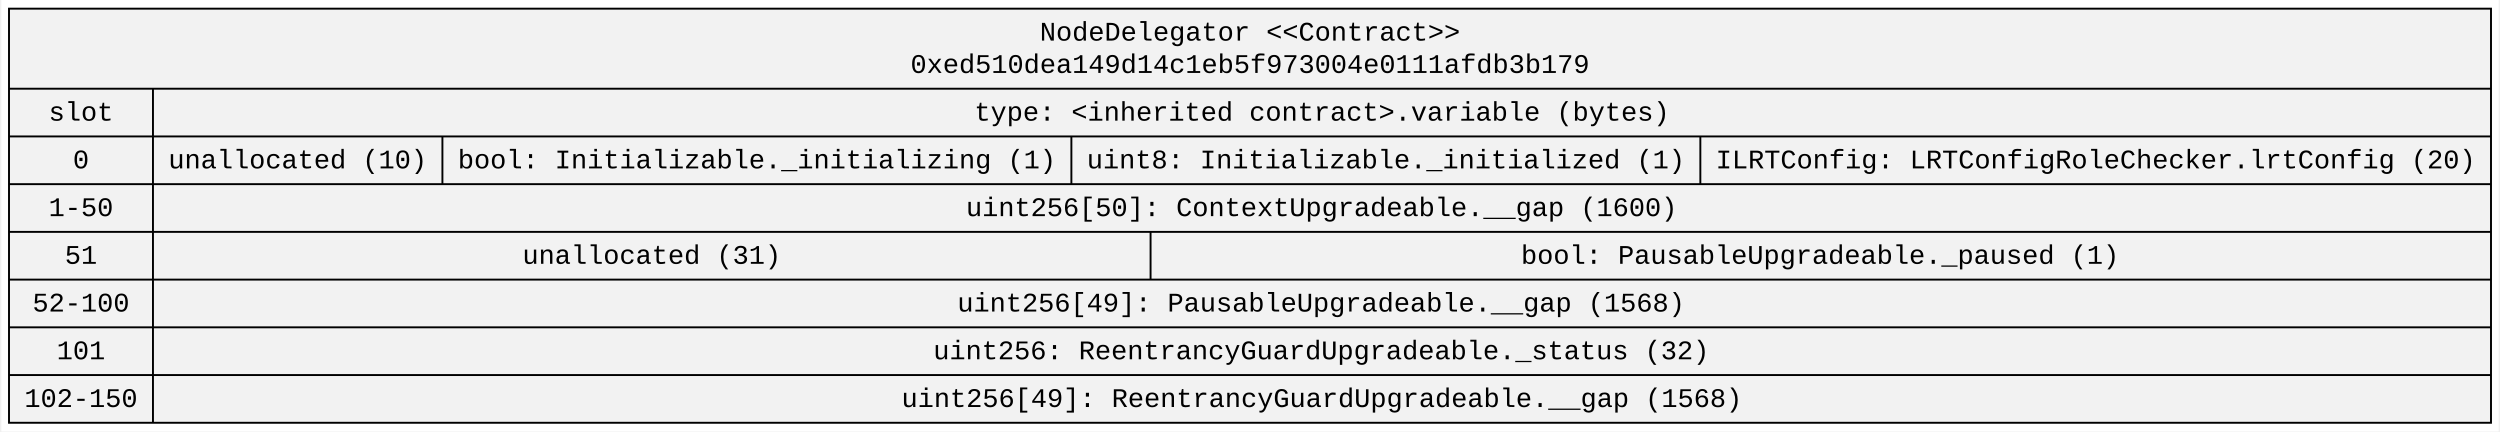
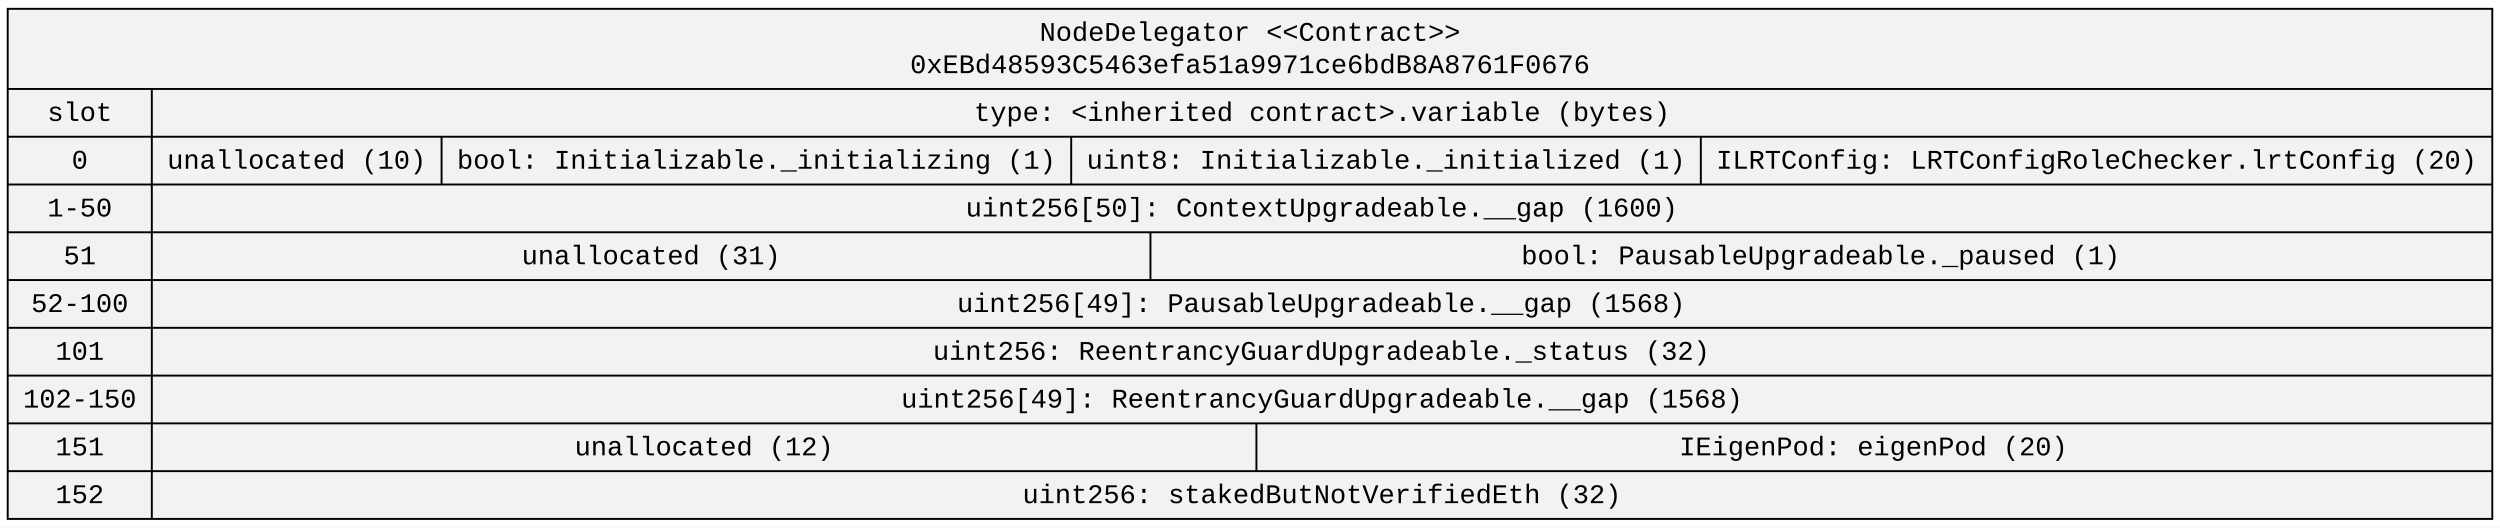
- <svg xmlns="http://www.w3.org/2000/svg" width="1298pt" height="224pt" viewBox="0.00 0.00 1297.80 224.20">
-   <g id="graph0" class="graph" transform="scale(1 1) rotate(0) translate(4 220.2)">
-     <polygon fill="white" stroke="transparent" points="-4,4 -4,-220.2 1293.8,-220.2 1293.8,4 -4,4" />
+ <svg xmlns="http://www.w3.org/2000/svg" width="1298pt" height="274pt" viewBox="0.00 0.00 1297.80 273.80">
+   <g id="graph0" class="graph" transform="scale(1 1) rotate(0) translate(4 269.8)">
+     <polygon fill="white" stroke="transparent" points="-4,4 -4,-269.8 1293.8,-269.8 1293.8,4 -4,4" />
    <g id="node1" class="node">
-       <polygon fill="#f2f2f2" stroke="black" points="0,-0.5 0,-215.7 1289.8,-215.7 1289.8,-0.5 0,-0.5" />
-       <text text-anchor="middle" x="644.9" y="-199.1" font-family="Courier New" font-size="14.00">NodeDelegator &lt;&lt;Contract&gt;&gt;</text>
-       <text text-anchor="middle" x="644.9" y="-182.3" font-family="Courier New" font-size="14.00">0xed510dea149d14c1eb5f973004e0111afdb3b179</text>
-       <polyline fill="none" stroke="black" points="0,-174.1 1289.8,-174.1 " />
-       <text text-anchor="middle" x="37.4" y="-157.5" font-family="Courier New" font-size="14.00">slot</text>
+       <polygon fill="#f2f2f2" stroke="black" points="0,-0.5 0,-265.3 1289.8,-265.3 1289.8,-0.5 0,-0.5" />
+       <text text-anchor="middle" x="644.9" y="-248.7" font-family="Courier New" font-size="14.00">NodeDelegator &lt;&lt;Contract&gt;&gt;</text>
+       <text text-anchor="middle" x="644.9" y="-231.9" font-family="Courier New" font-size="14.00">0xEBd48593C5463efa51a9971ce6bdB8A8761F0676</text>
+       <polyline fill="none" stroke="black" points="0,-223.7 1289.8,-223.7 " />
+       <text text-anchor="middle" x="37.4" y="-207.1" font-family="Courier New" font-size="14.00">slot</text>
+       <polyline fill="none" stroke="black" points="0,-198.9 74.81,-198.9 " />
+       <text text-anchor="middle" x="37.4" y="-182.3" font-family="Courier New" font-size="14.00">0</text>
+       <polyline fill="none" stroke="black" points="0,-174.1 74.81,-174.1 " />
+       <text text-anchor="middle" x="37.4" y="-157.5" font-family="Courier New" font-size="14.00">1-50</text>
      <polyline fill="none" stroke="black" points="0,-149.3 74.81,-149.3 " />
-       <text text-anchor="middle" x="37.4" y="-132.7" font-family="Courier New" font-size="14.00">0</text>
+       <text text-anchor="middle" x="37.4" y="-132.7" font-family="Courier New" font-size="14.00">51</text>
      <polyline fill="none" stroke="black" points="0,-124.5 74.81,-124.5 " />
-       <text text-anchor="middle" x="37.4" y="-107.9" font-family="Courier New" font-size="14.00">1-50</text>
+       <text text-anchor="middle" x="37.4" y="-107.9" font-family="Courier New" font-size="14.00">52-100</text>
      <polyline fill="none" stroke="black" points="0,-99.7 74.81,-99.7 " />
-       <text text-anchor="middle" x="37.4" y="-83.1" font-family="Courier New" font-size="14.00">51</text>
+       <text text-anchor="middle" x="37.4" y="-83.1" font-family="Courier New" font-size="14.00">101</text>
      <polyline fill="none" stroke="black" points="0,-74.9 74.81,-74.9 " />
-       <text text-anchor="middle" x="37.4" y="-58.3" font-family="Courier New" font-size="14.00">52-100</text>
+       <text text-anchor="middle" x="37.4" y="-58.3" font-family="Courier New" font-size="14.00">102-150</text>
      <polyline fill="none" stroke="black" points="0,-50.1 74.81,-50.1 " />
-       <text text-anchor="middle" x="37.4" y="-33.5" font-family="Courier New" font-size="14.00">101</text>
+       <text text-anchor="middle" x="37.4" y="-33.5" font-family="Courier New" font-size="14.00">151</text>
      <polyline fill="none" stroke="black" points="0,-25.3 74.81,-25.3 " />
-       <text text-anchor="middle" x="37.4" y="-8.7" font-family="Courier New" font-size="14.00">102-150</text>
-       <polyline fill="none" stroke="black" points="74.81,-0.5 74.81,-174.1 " />
-       <text text-anchor="middle" x="682.3" y="-157.5" font-family="Courier New" font-size="14.00">type: &lt;inherited contract&gt;.variable (bytes)</text>
+       <text text-anchor="middle" x="37.4" y="-8.7" font-family="Courier New" font-size="14.00">152</text>
+       <polyline fill="none" stroke="black" points="74.81,-0.5 74.81,-223.7 " />
+       <text text-anchor="middle" x="682.3" y="-207.1" font-family="Courier New" font-size="14.00">type: &lt;inherited contract&gt;.variable (bytes)</text>
+       <polyline fill="none" stroke="black" points="74.81,-198.9 1289.8,-198.9 " />
+       <text text-anchor="middle" x="150.02" y="-182.3" font-family="Courier New" font-size="14.00">unallocated (10)</text>
+       <polyline fill="none" stroke="black" points="225.23,-174.1 225.23,-198.9 " />
+       <text text-anchor="middle" x="388.66" y="-182.3" font-family="Courier New" font-size="14.00">bool: Initializable._initializing (1)</text>
+       <polyline fill="none" stroke="black" points="552.08,-174.1 552.08,-198.9 " />
+       <text text-anchor="middle" x="715.51" y="-182.3" font-family="Courier New" font-size="14.00">uint8: Initializable._initialized (1)</text>
+       <polyline fill="none" stroke="black" points="878.93,-174.1 878.93,-198.9 " />
+       <text text-anchor="middle" x="1084.36" y="-182.3" font-family="Courier New" font-size="14.00">ILRTConfig: LRTConfigRoleChecker.lrtConfig (20)</text>
+       <polyline fill="none" stroke="black" points="74.81,-174.1 1289.8,-174.1 " />
+       <text text-anchor="middle" x="682.14" y="-157.5" font-family="Courier New" font-size="14.00">uint256[50]: ContextUpgradeable.__gap (1600)</text>
      <polyline fill="none" stroke="black" points="74.81,-149.3 1289.8,-149.3 " />
-       <text text-anchor="middle" x="150.02" y="-132.7" font-family="Courier New" font-size="14.00">unallocated (10)</text>
-       <polyline fill="none" stroke="black" points="225.23,-124.5 225.23,-149.3 " />
-       <text text-anchor="middle" x="388.66" y="-132.7" font-family="Courier New" font-size="14.00">bool: Initializable._initializing (1)</text>
-       <polyline fill="none" stroke="black" points="552.08,-124.5 552.08,-149.3 " />
-       <text text-anchor="middle" x="715.51" y="-132.7" font-family="Courier New" font-size="14.00">uint8: Initializable._initialized (1)</text>
-       <polyline fill="none" stroke="black" points="878.93,-124.5 878.93,-149.3 " />
-       <text text-anchor="middle" x="1084.36" y="-132.7" font-family="Courier New" font-size="14.00">ILRTConfig: LRTConfigRoleChecker.lrtConfig (20)</text>
+       <text text-anchor="middle" x="334.02" y="-132.7" font-family="Courier New" font-size="14.00">unallocated (31)</text>
+       <polyline fill="none" stroke="black" points="593.23,-124.5 593.23,-149.3 " />
+       <text text-anchor="middle" x="941.16" y="-132.7" font-family="Courier New" font-size="14.00">bool: PausableUpgradeable._paused (1)</text>
      <polyline fill="none" stroke="black" points="74.81,-124.5 1289.8,-124.5 " />
-       <text text-anchor="middle" x="682.14" y="-107.9" font-family="Courier New" font-size="14.00">uint256[50]: ContextUpgradeable.__gap (1600)</text>
+       <text text-anchor="middle" x="681.84" y="-107.9" font-family="Courier New" font-size="14.00">uint256[49]: PausableUpgradeable.__gap (1568)</text>
      <polyline fill="none" stroke="black" points="74.81,-99.7 1289.8,-99.7 " />
-       <text text-anchor="middle" x="334.02" y="-83.1" font-family="Courier New" font-size="14.00">unallocated (31)</text>
-       <polyline fill="none" stroke="black" points="593.23,-74.9 593.23,-99.7 " />
-       <text text-anchor="middle" x="941.16" y="-83.1" font-family="Courier New" font-size="14.00">bool: PausableUpgradeable._paused (1)</text>
+       <text text-anchor="middle" x="681.94" y="-83.1" font-family="Courier New" font-size="14.00">uint256: ReentrancyGuardUpgradeable._status (32)</text>
      <polyline fill="none" stroke="black" points="74.81,-74.9 1289.8,-74.9 " />
-       <text text-anchor="middle" x="681.84" y="-58.3" font-family="Courier New" font-size="14.00">uint256[49]: PausableUpgradeable.__gap (1568)</text>
+       <text text-anchor="middle" x="682.25" y="-58.3" font-family="Courier New" font-size="14.00">uint256[49]: ReentrancyGuardUpgradeable.__gap (1568)</text>
      <polyline fill="none" stroke="black" points="74.81,-50.1 1289.8,-50.1 " />
-       <text text-anchor="middle" x="681.94" y="-33.5" font-family="Courier New" font-size="14.00">uint256: ReentrancyGuardUpgradeable._status (32)</text>
+       <text text-anchor="middle" x="361.52" y="-33.5" font-family="Courier New" font-size="14.00">unallocated (12)</text>
+       <polyline fill="none" stroke="black" points="648.23,-25.3 648.23,-50.1 " />
+       <text text-anchor="middle" x="968.55" y="-33.5" font-family="Courier New" font-size="14.00">IEigenPod: eigenPod (20)</text>
      <polyline fill="none" stroke="black" points="74.81,-25.3 1289.8,-25.3 " />
-       <text text-anchor="middle" x="682.25" y="-8.7" font-family="Courier New" font-size="14.00">uint256[49]: ReentrancyGuardUpgradeable.__gap (1568)</text>
+       <text text-anchor="middle" x="682.23" y="-8.7" font-family="Courier New" font-size="14.00">uint256: stakedButNotVerifiedEth (32)</text>
    </g>
  </g>
</svg>
